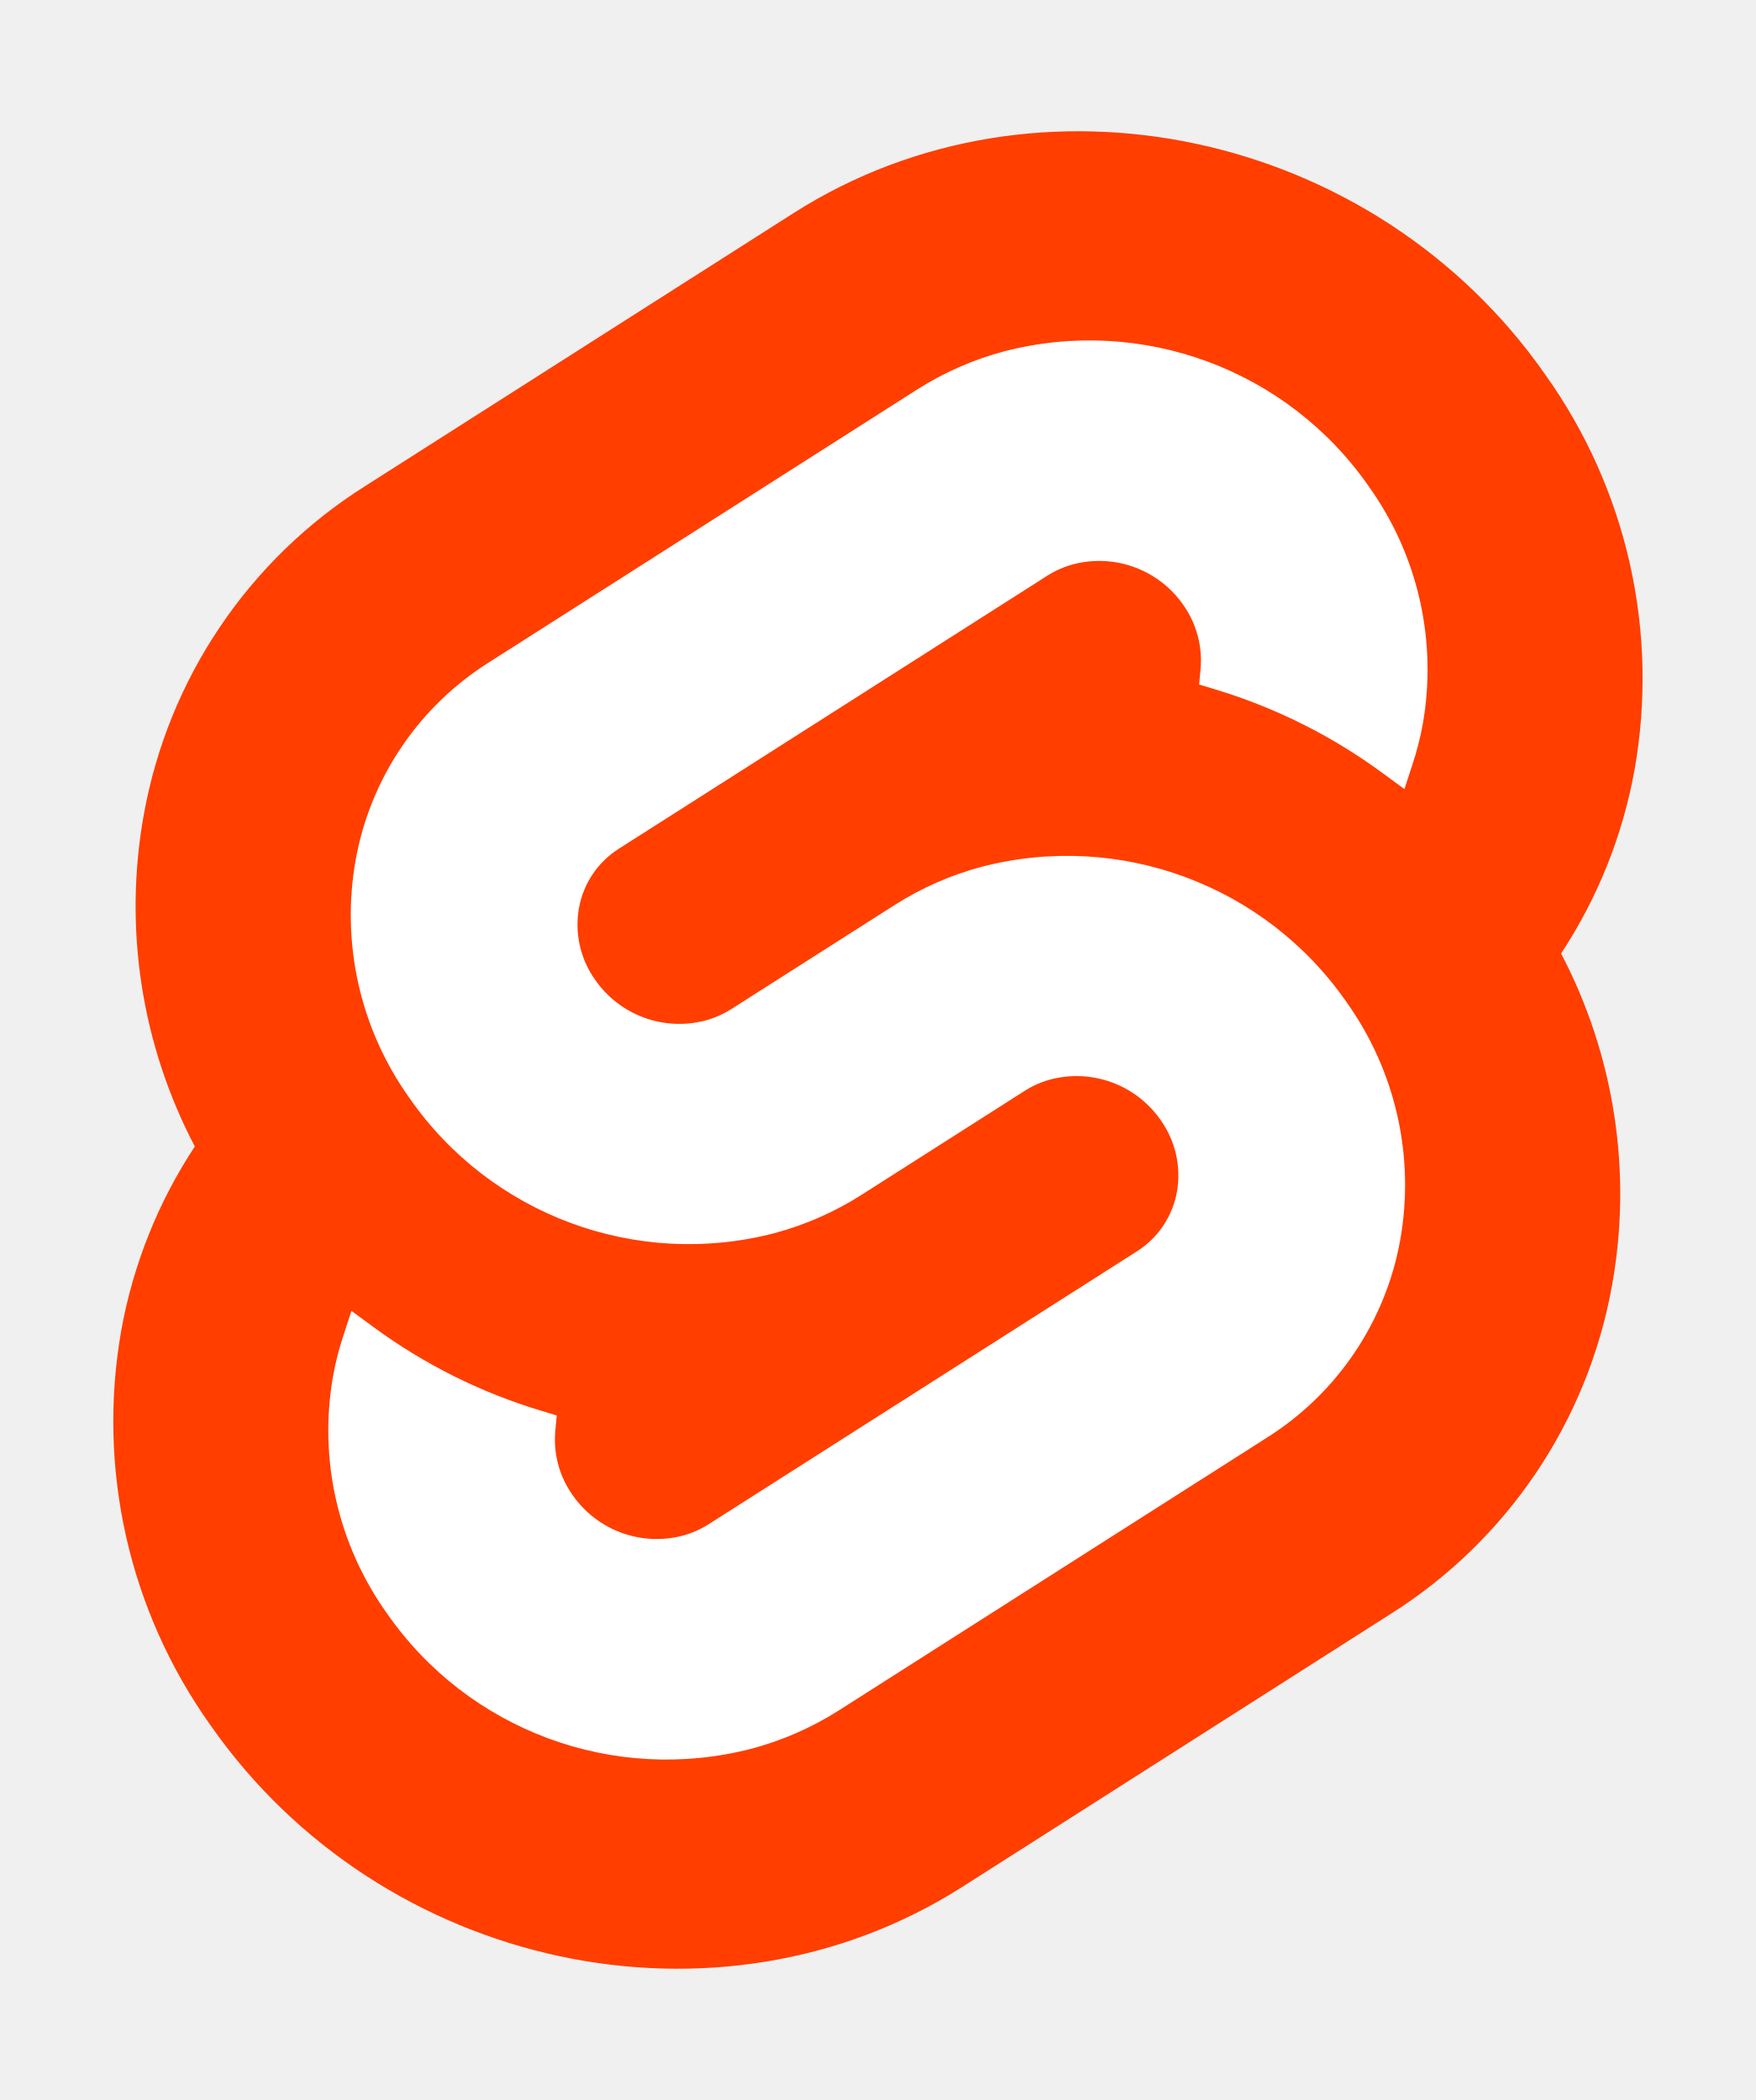
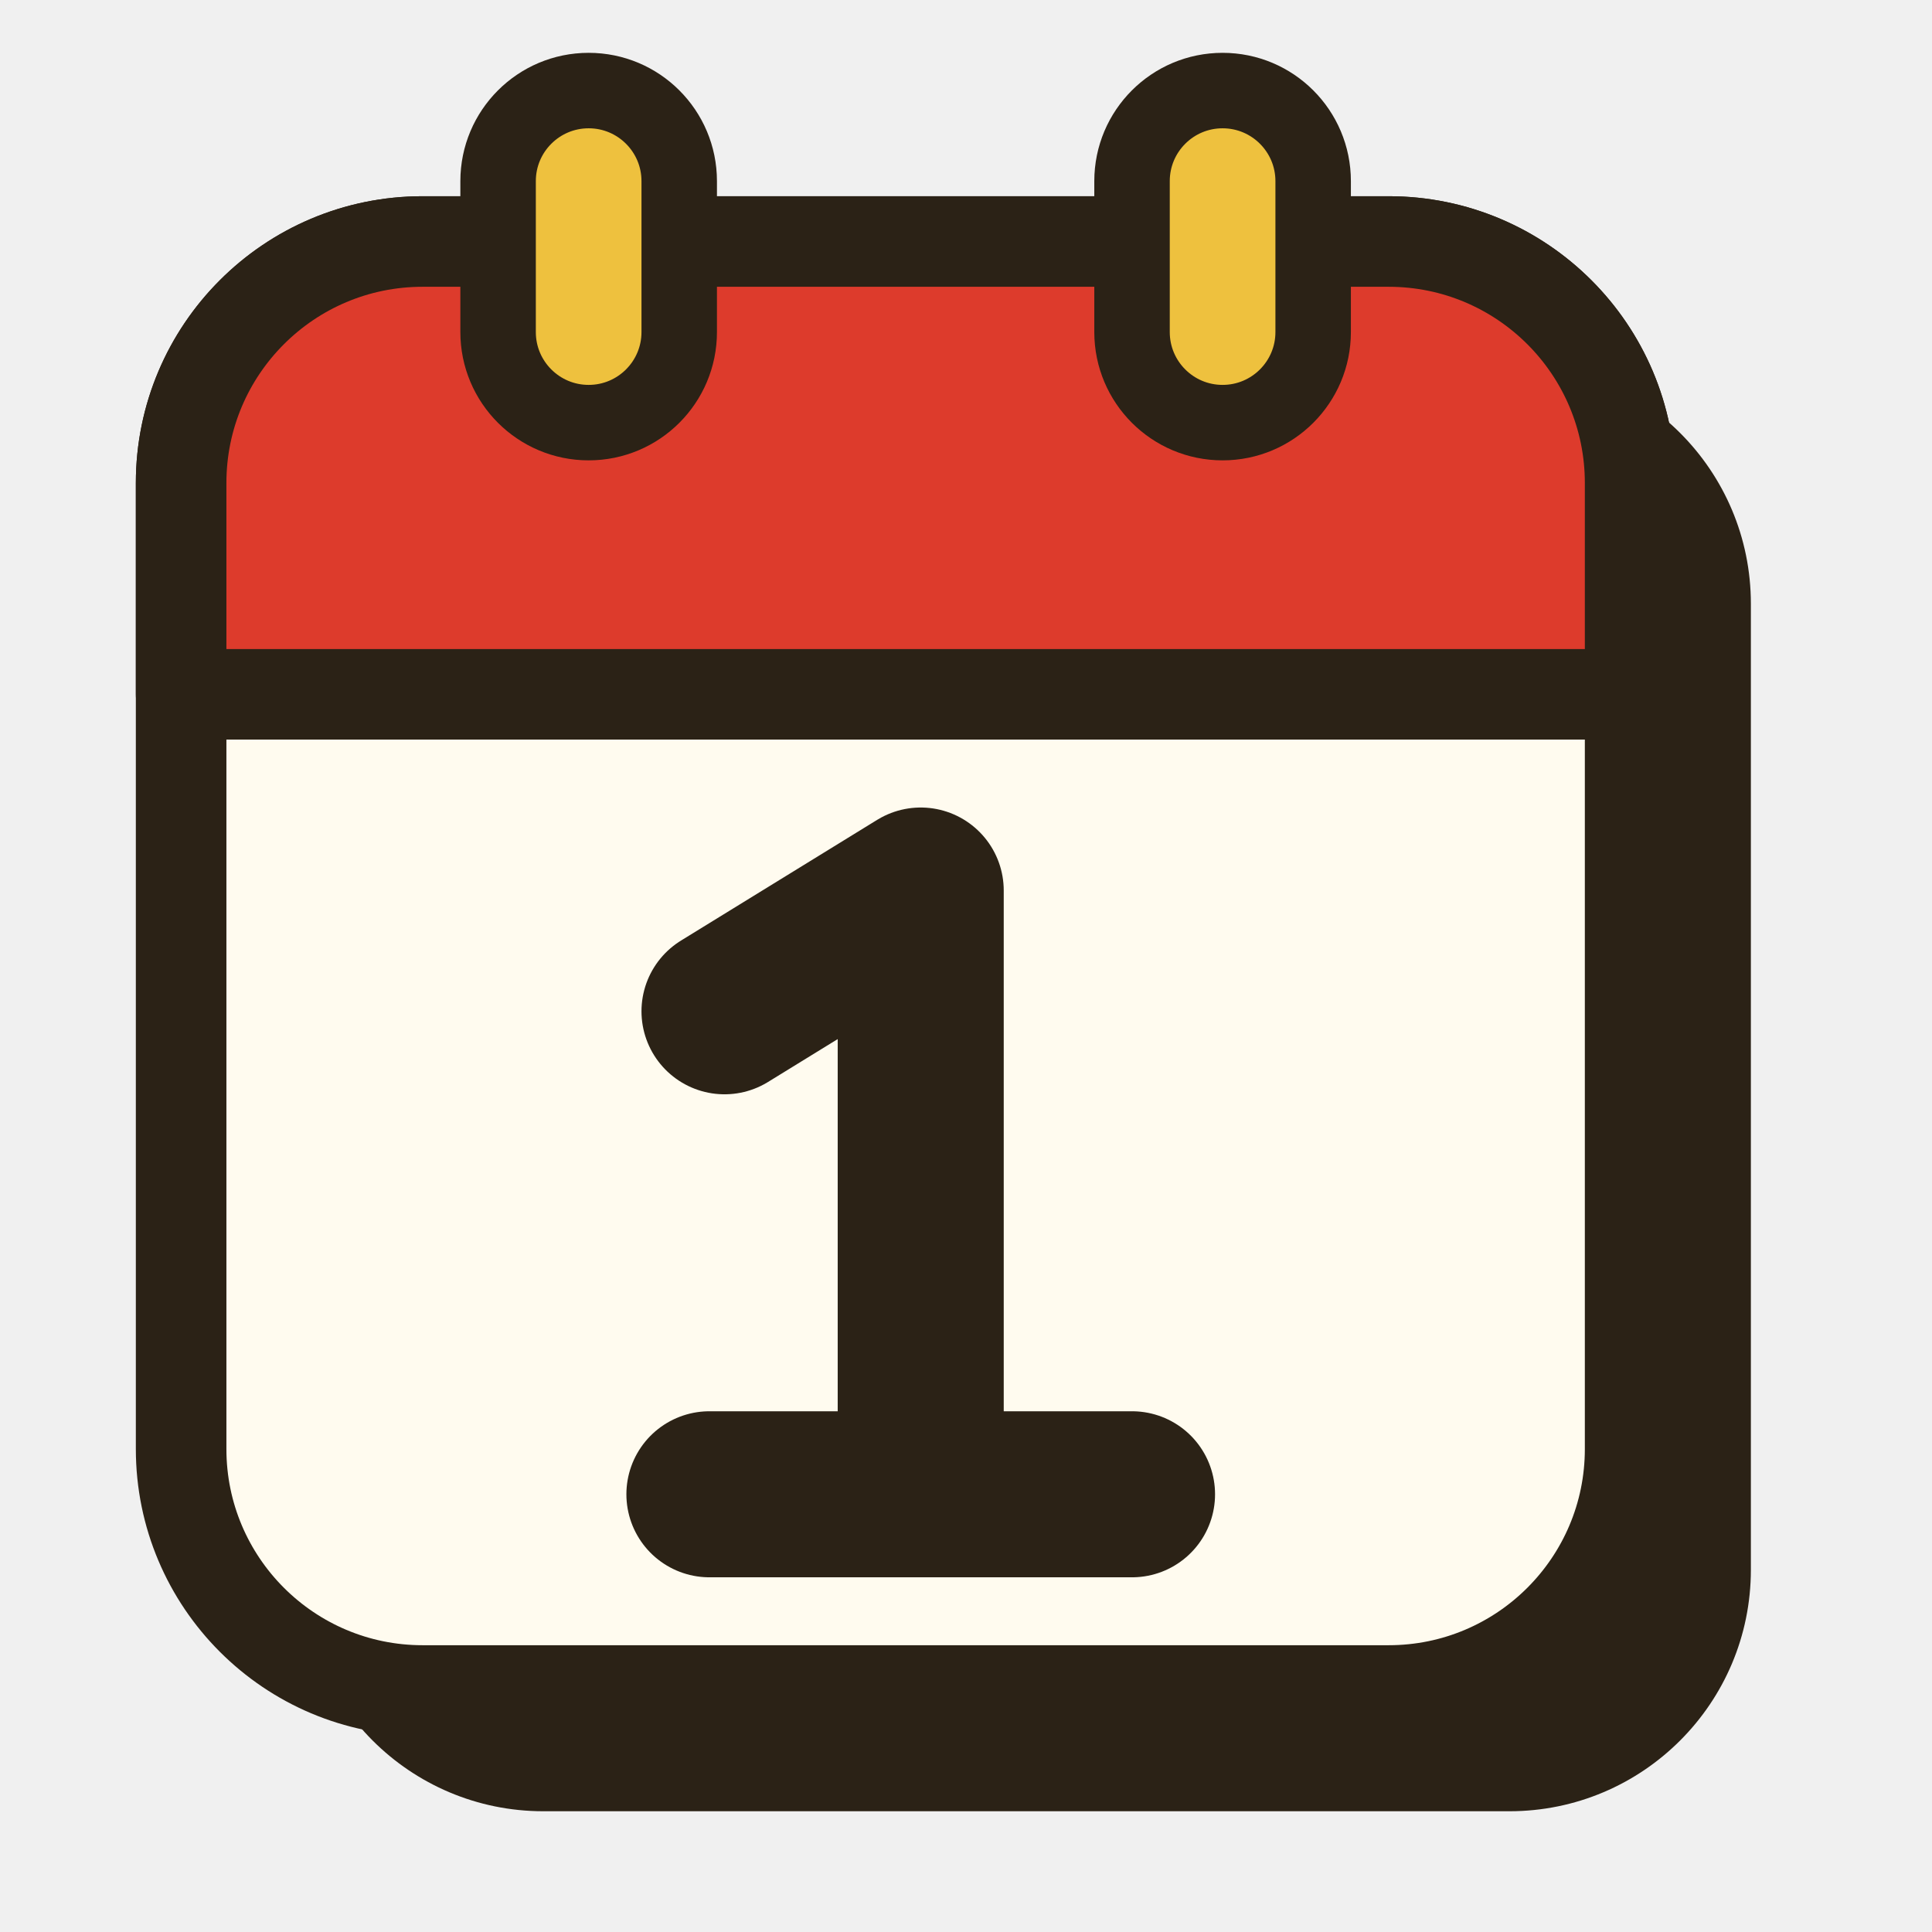
- <svg xmlns="http://www.w3.org/2000/svg" width="107" height="128" viewBox="0 0 107 128">
-   <path d="M94.157 22.819c-10.4-14.885-30.94-19.297-45.792-9.835L22.282 29.608A29.92 29.92 0 0 0 8.764 49.65a31.5 31.5 0 0 0 3.108 20.231 30 30 0 0 0-4.477 11.183 31.9 31.9 0 0 0 5.448 24.116c10.402 14.887 30.942 19.297 45.791 9.835l26.083-16.624A29.92 29.92 0 0 0 98.235 78.35a31.53 31.53 0 0 0-3.105-20.232 30 30 0 0 0 4.474-11.182 31.88 31.88 0 0 0-5.447-24.116" style="fill:#ff3e00" />
-   <path d="M45.817 106.582a20.72 20.72 0 0 1-22.237-8.243 19.17 19.17 0 0 1-3.277-14.503 18 18 0 0 1 .624-2.435l.49-1.498 1.337.981a33.6 33.6 0 0 0 10.203 5.098l.97.294-.09.968a5.85 5.85 0 0 0 1.052 3.878 6.24 6.24 0 0 0 6.695 2.485 5.8 5.8 0 0 0 1.603-.704L69.27 76.28a5.43 5.43 0 0 0 2.45-3.631 5.8 5.8 0 0 0-.987-4.371 6.24 6.24 0 0 0-6.698-2.487 5.7 5.7 0 0 0-1.6.704l-9.953 6.345a19 19 0 0 1-5.296 2.326 20.72 20.72 0 0 1-22.237-8.243 19.17 19.17 0 0 1-3.277-14.502 17.99 17.99 0 0 1 8.13-12.052l26.081-16.623a19 19 0 0 1 5.3-2.329 20.72 20.72 0 0 1 22.237 8.243 19.17 19.17 0 0 1 3.277 14.503 18 18 0 0 1-.624 2.435l-.49 1.498-1.337-.98a33.6 33.6 0 0 0-10.203-5.1l-.97-.294.09-.968a5.86 5.86 0 0 0-1.052-3.878 6.24 6.24 0 0 0-6.696-2.485 5.8 5.8 0 0 0-1.602.704L37.73 51.72a5.42 5.42 0 0 0-2.449 3.63 5.79 5.79 0 0 0 .986 4.372 6.24 6.24 0 0 0 6.698 2.486 5.8 5.8 0 0 0 1.602-.704l9.952-6.342a19 19 0 0 1 5.295-2.328 20.72 20.72 0 0 1 22.237 8.242 19.17 19.17 0 0 1 3.277 14.503 18 18 0 0 1-8.13 12.053l-26.081 16.622a19 19 0 0 1-5.3 2.328" style="fill:#fff" />
+ <svg xmlns="http://www.w3.org/2000/svg" width="64" height="64" viewBox="0 0 64 64">
+   <rect x="10" y="12" width="48" height="48" rx="8" fill="#2b2216" />
+   <rect x="6" y="8" width="48" height="48" rx="8" fill="#fffbef" stroke="#2b2216" stroke-width="3" />
+   <path d="M6 23V16a8 8 0 0 1 8-8h32a8 8 0 0 1 8 8v7Z" fill="#dd3b2c" stroke="#2b2216" stroke-width="3" stroke-linejoin="round" />
+   <rect x="16.5" y="3" width="6" height="11" rx="3" fill="#eec13e" stroke="#2b2216" stroke-width="2.5" />
+   <rect x="37.5" y="3" width="6" height="11" rx="3" fill="#eec13e" stroke="#2b2216" stroke-width="2.5" />
+   <path d="M24 33.5 30.5 29.5V49.5M23.5 49.5h14" fill="none" stroke="#2b2216" stroke-width="5.5" stroke-linecap="round" stroke-linejoin="round" />
</svg>
